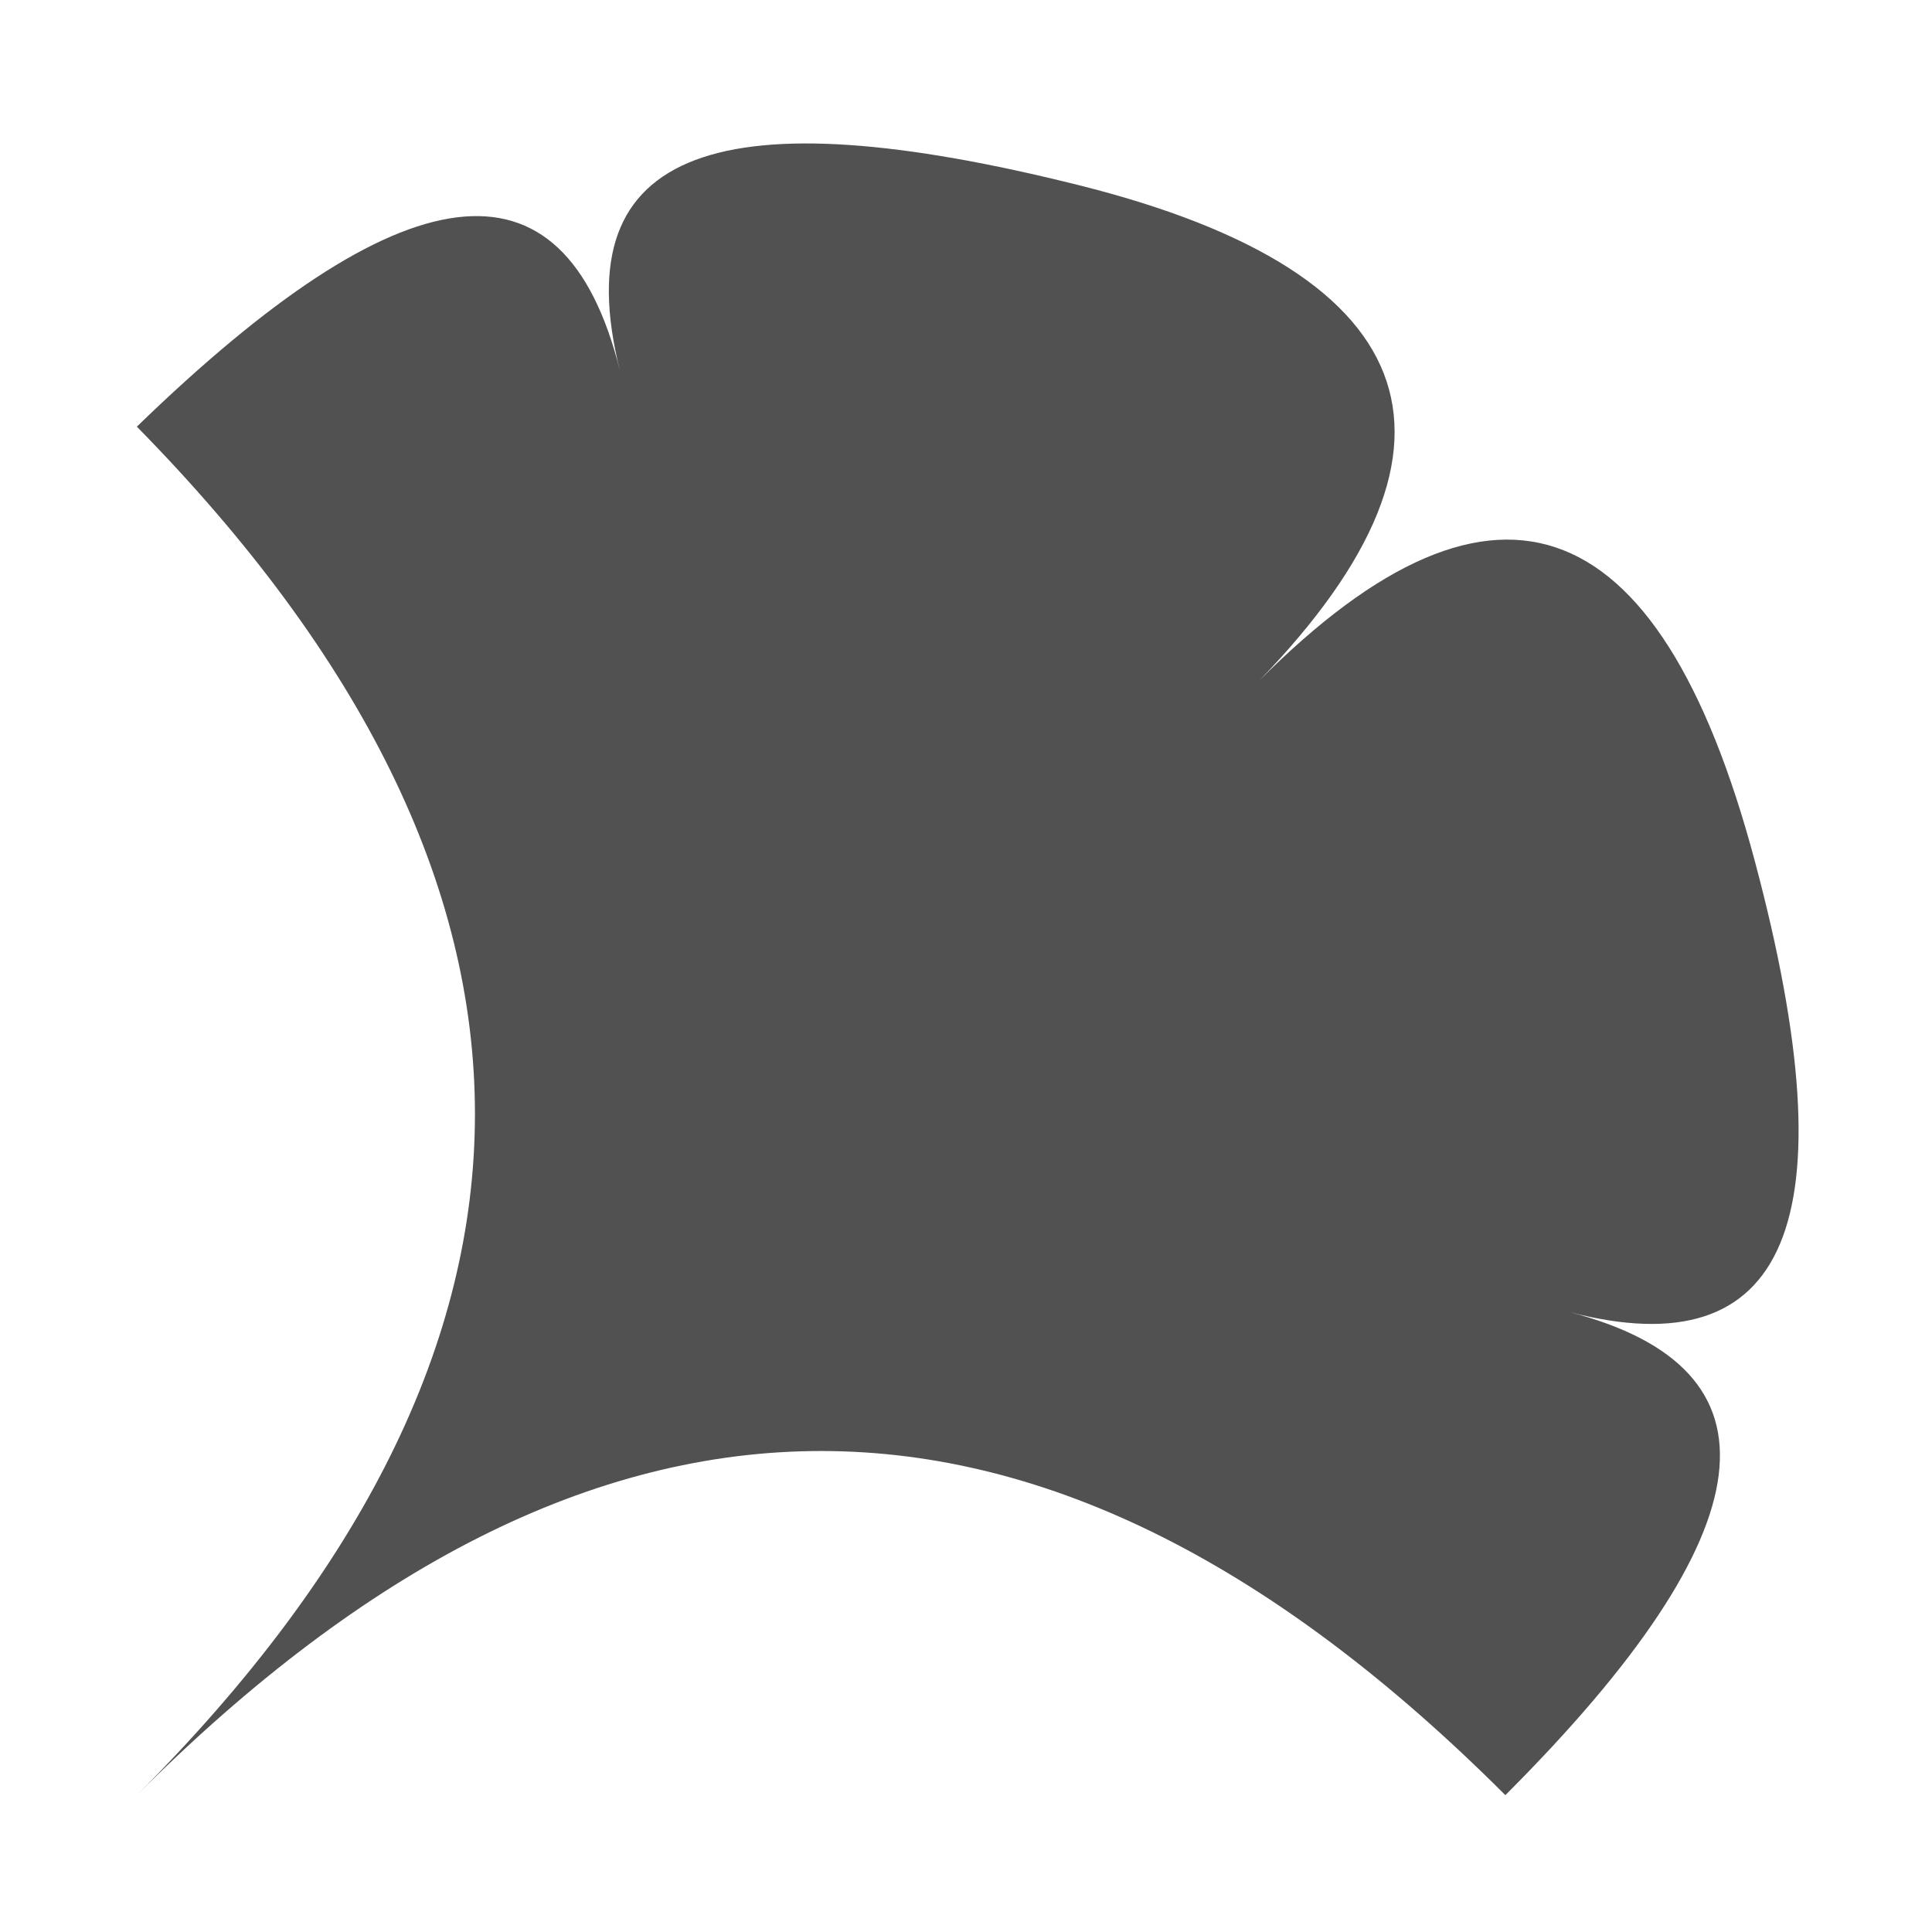
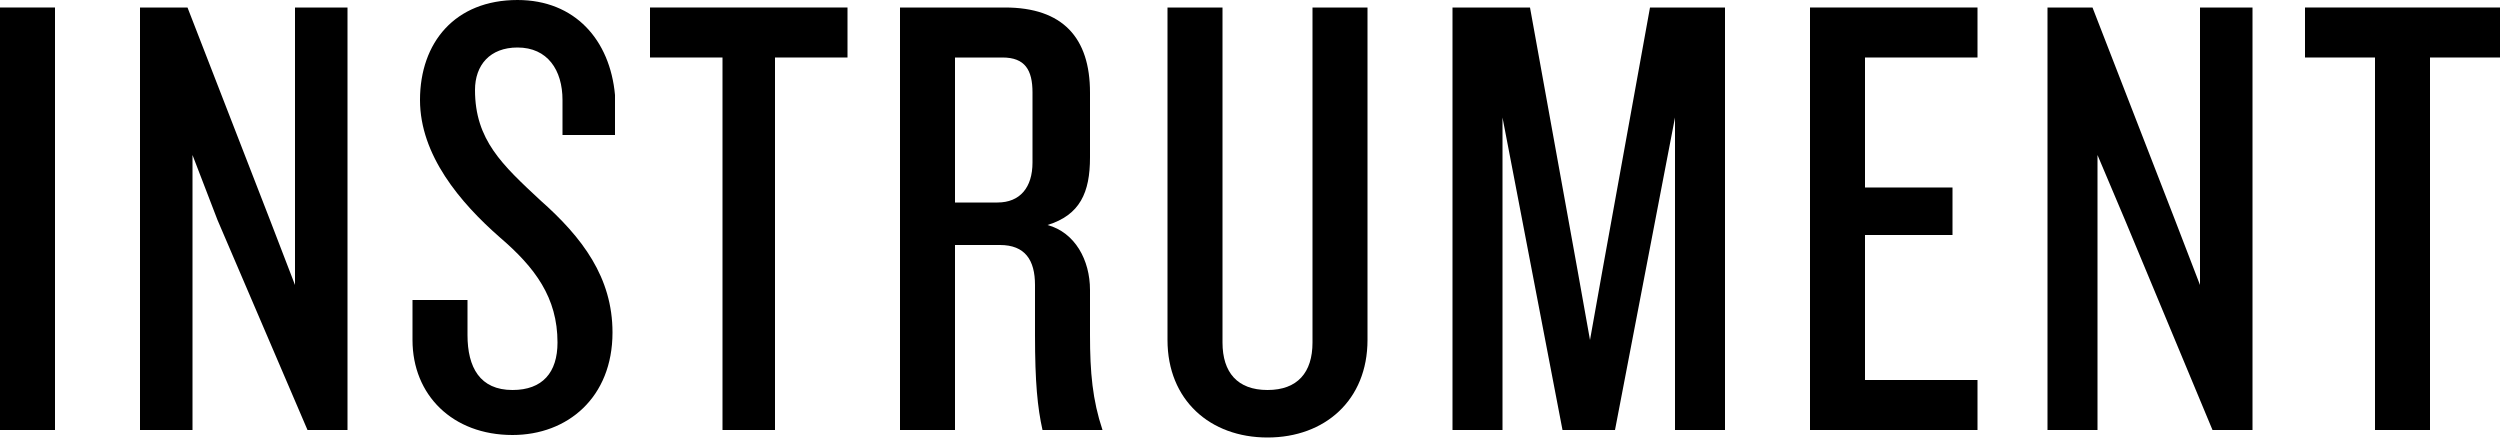
- <svg xmlns="http://www.w3.org/2000/svg" version="1.1" x="0px" y="0px" width="24px" height="24px" viewBox="0 0 24 24">
-   <style type="text/css">
- 	.st0{fill:#515151;}
- </style>
-   <path class="st0" d="M1.7,22.3c5.7-5.7,11.3-5.7,17,0c3.3-3.3,3.5-5.3,0.8-6c2.7,0.7,3.5-1.1,2.3-5.6s-3.3-5.2-6.3-2.1  c3-3,2.3-5.2-2.1-6.3S7,1.8,7.7,4.6C7,1.8,5,2.1,1.7,5.3C7.3,11,7.3,16.7,1.7,22.3" />
+ <svg xmlns="http://www.w3.org/2000/svg" version="1.1" x="0px" y="0px" width="100px" height="17.5px" viewBox="0 0 100 17.5">
+   <g>
+     <path class="brand-fill" d="M43.6,11.6c0-1.2-0.6-2.3-1.7-2.6c1.3-0.4,1.7-1.3,1.7-2.7V3.7c0-2.2-1.1-3.4-3.4-3.4H36v16.9h2.2V9.8H40   c1,0,1.4,0.6,1.4,1.6v2c0,1.9,0.1,2.9,0.3,3.8h2.4c-0.4-1.2-0.5-2.3-0.5-3.8L43.6,11.6z M41.3,6.5c0,1-0.5,1.6-1.4,1.6h-1.7V2.3   h1.9c0.9,0,1.2,0.5,1.2,1.4V6.5z" />
+     <rect y="0.3" class="brand-fill" width="2.2" height="16.9" />
+     <polygon class="brand-fill" points="11.8,11.4 10.8,8.8 7.5,0.3 5.6,0.3 5.6,17.2 7.7,17.2 7.7,6.2 8.7,8.8 12.3,17.2 13.9,17.2 13.9,0.3    11.8,0.3  " />
+     <path class="brand-fill" d="M20.7,0c-2.5,0-3.9,1.7-3.9,4c0,2.2,1.6,4.1,3.2,5.5c1.4,1.2,2.3,2.4,2.3,4.2c0,1.2-0.6,1.9-1.8,1.9   c-1.3,0-1.8-0.9-1.8-2.2V12h-2.2v1.6c0,2.2,1.6,3.8,4,3.8c2.2,0,4-1.5,4-4.1c0-2.2-1.2-3.8-2.9-5.3C20.1,6.6,19,5.6,19,3.6   c0-1,0.6-1.7,1.7-1.7c1.2,0,1.8,0.9,1.8,2.1v1.4h2.1V3.8C24.4,1.6,23,0,20.7,0z" />
+     <polygon class="brand-fill" points="26,2.3 28.9,2.3 28.9,17.2 31,17.2 31,2.3 33.9,2.3 33.9,0.3 26,0.3  " />
+     <path class="brand-fill" d="M52.5,13.7c0,1.2-0.6,1.9-1.8,1.9s-1.8-0.7-1.8-1.9V0.3h-2.2v13.3c0,2.4,1.7,3.9,4,3.9s4-1.5,4-3.9V0.3h-2.2   V13.7z" />
+     <polygon class="brand-fill" points="64.1,10.8 63.6,13.6 63.1,10.8 61.2,0.3 58.1,0.3 58.1,17.2 60.1,17.2 60.1,4.7 60.6,7.3 62.5,17.2    64.6,17.2 66.5,7.3 67,4.7 67,17.2 69,17.2 69,0.3 66,0.3  " />
+     <polygon class="brand-fill" points="72.4,17.2 79.1,17.2 79.1,15.2 74.6,15.2 74.6,9.4 78.1,9.4 78.1,7.5 74.6,7.5 74.6,2.3 79.1,2.3    79.1,0.3 72.4,0.3  " />
+     <polygon class="brand-fill" points="88,11.4 87,8.8 83.7,0.3 81.9,0.3 81.9,17.2 83.9,17.2 83.9,6.2 85,8.8 88.5,17.2 90.1,17.2 90.1,0.3    88,0.3  " />
+     <polygon class="brand-fill" points="92.2,0.3 92.2,2.3 95,2.3 95,17.2 97.2,17.2 97.2,2.3 100,2.3 100,0.3  " />
+   </g>
</svg>
